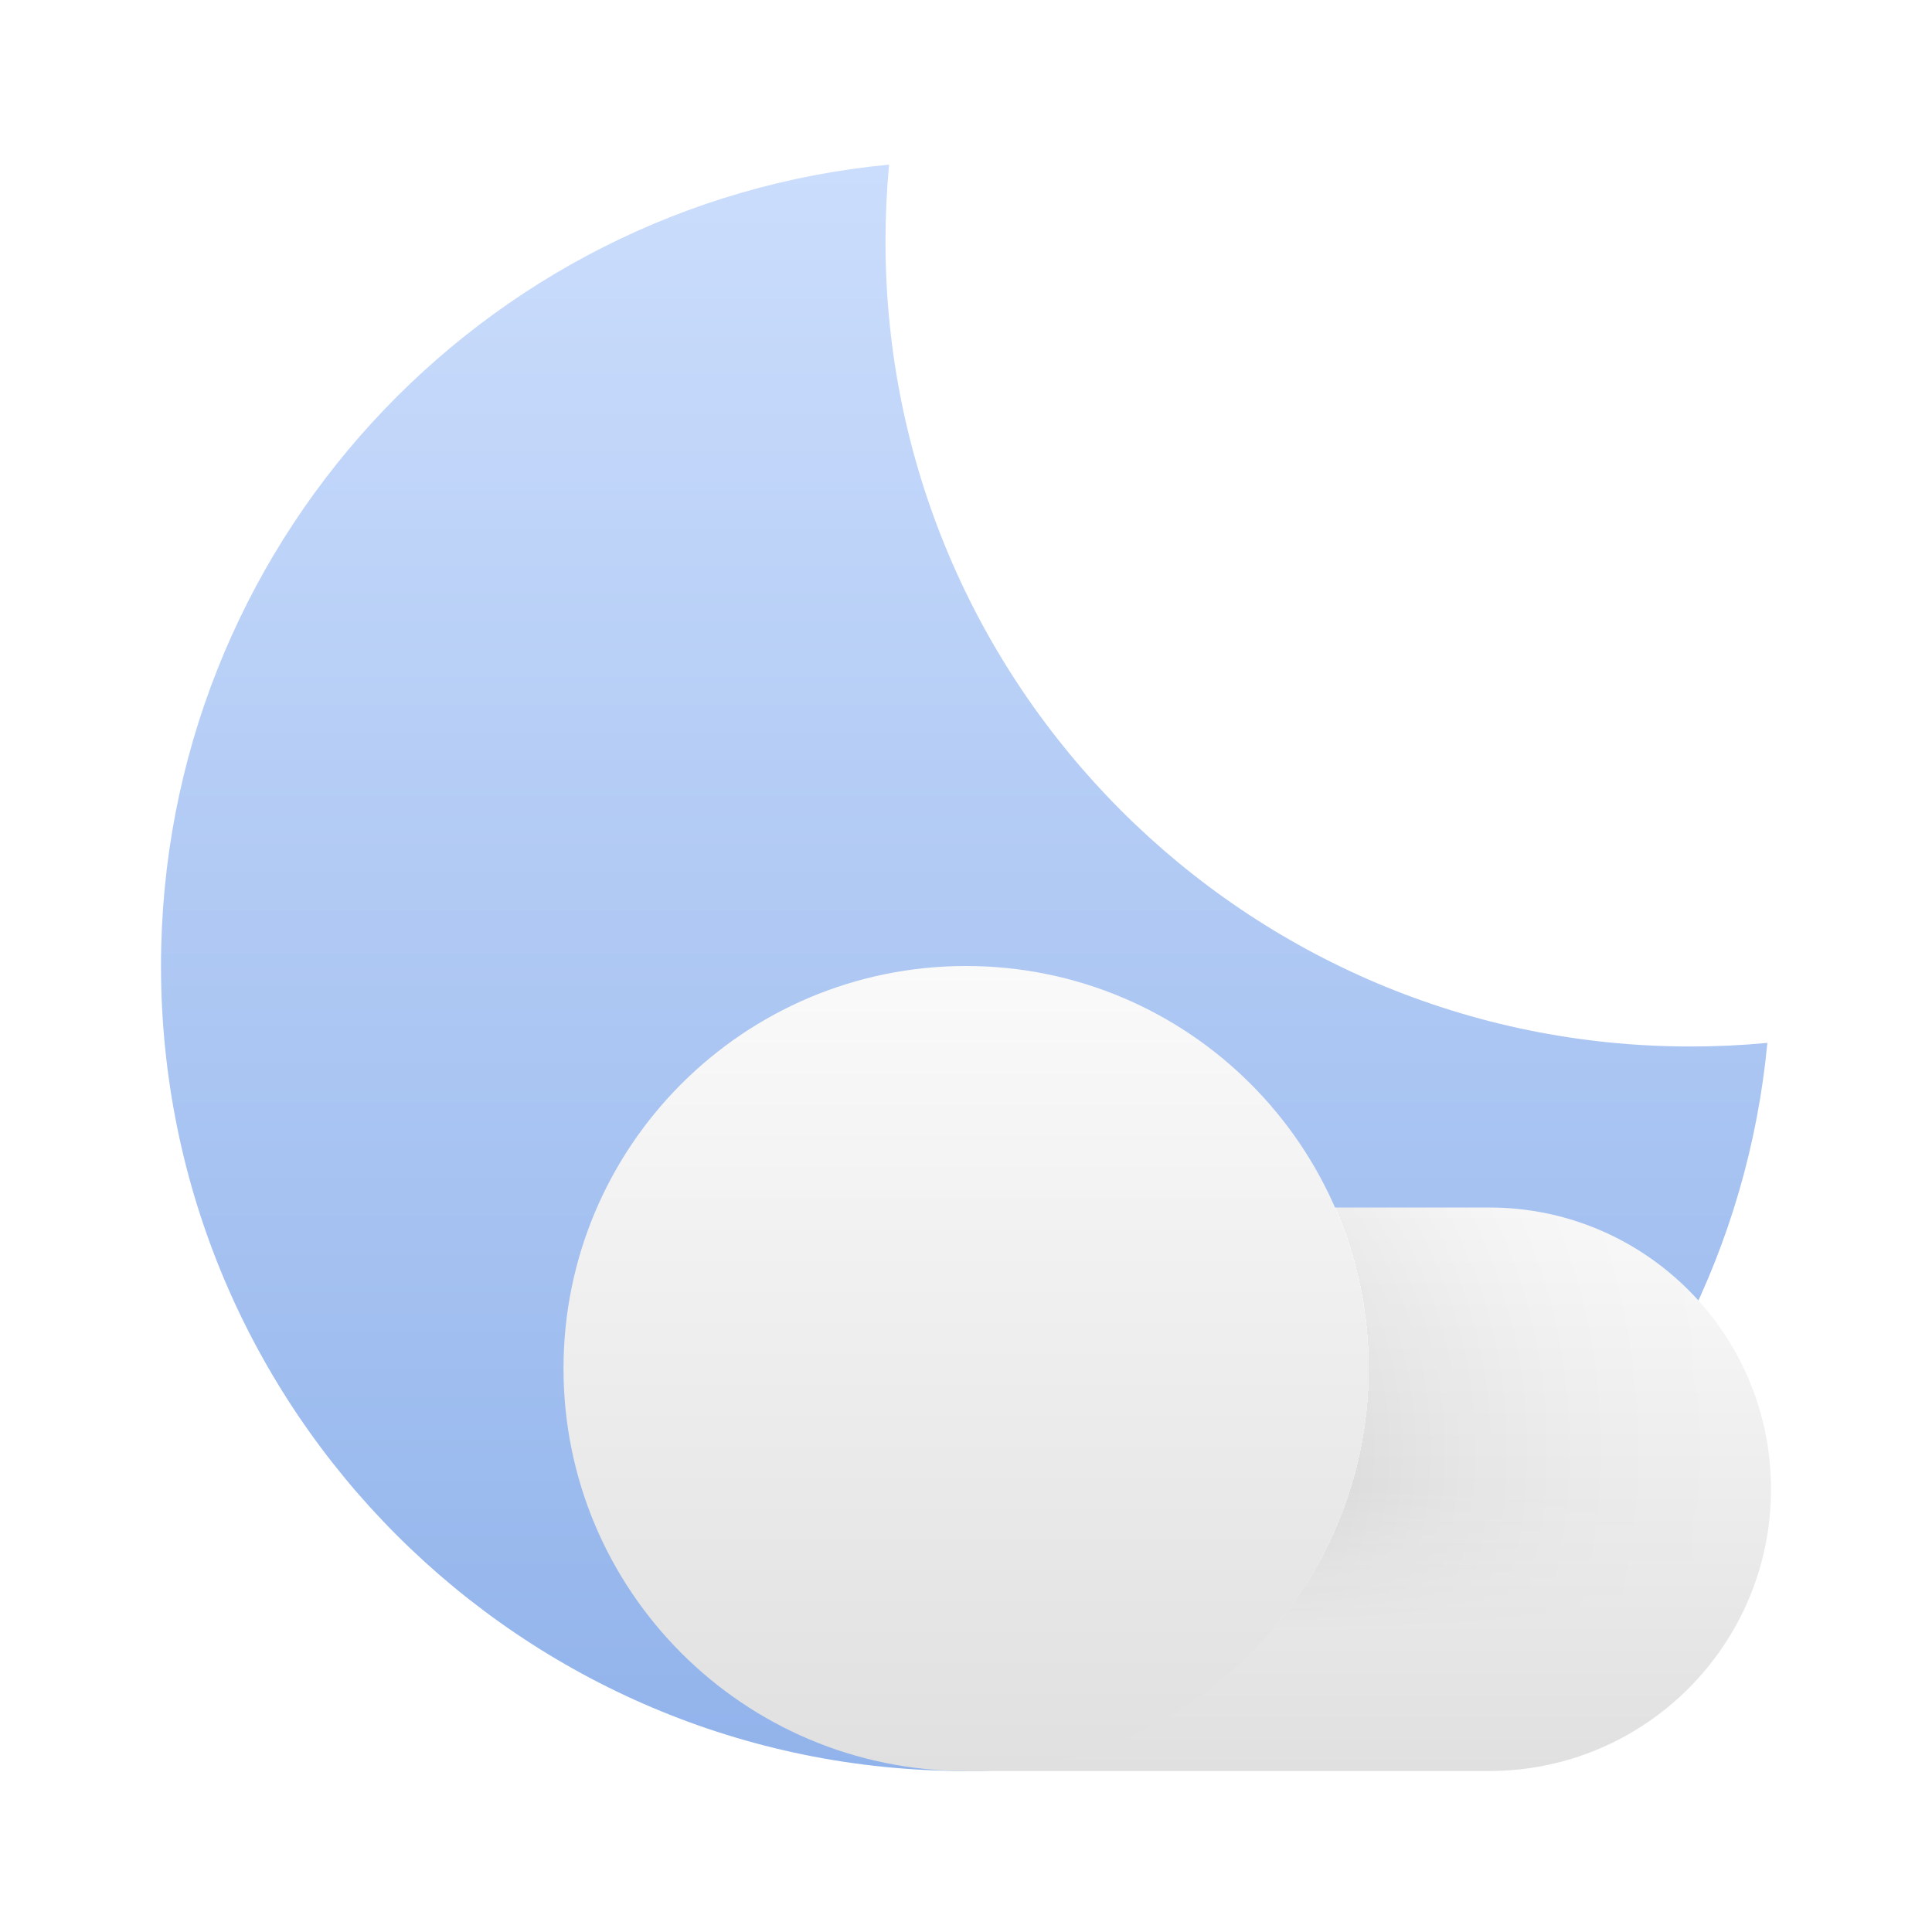
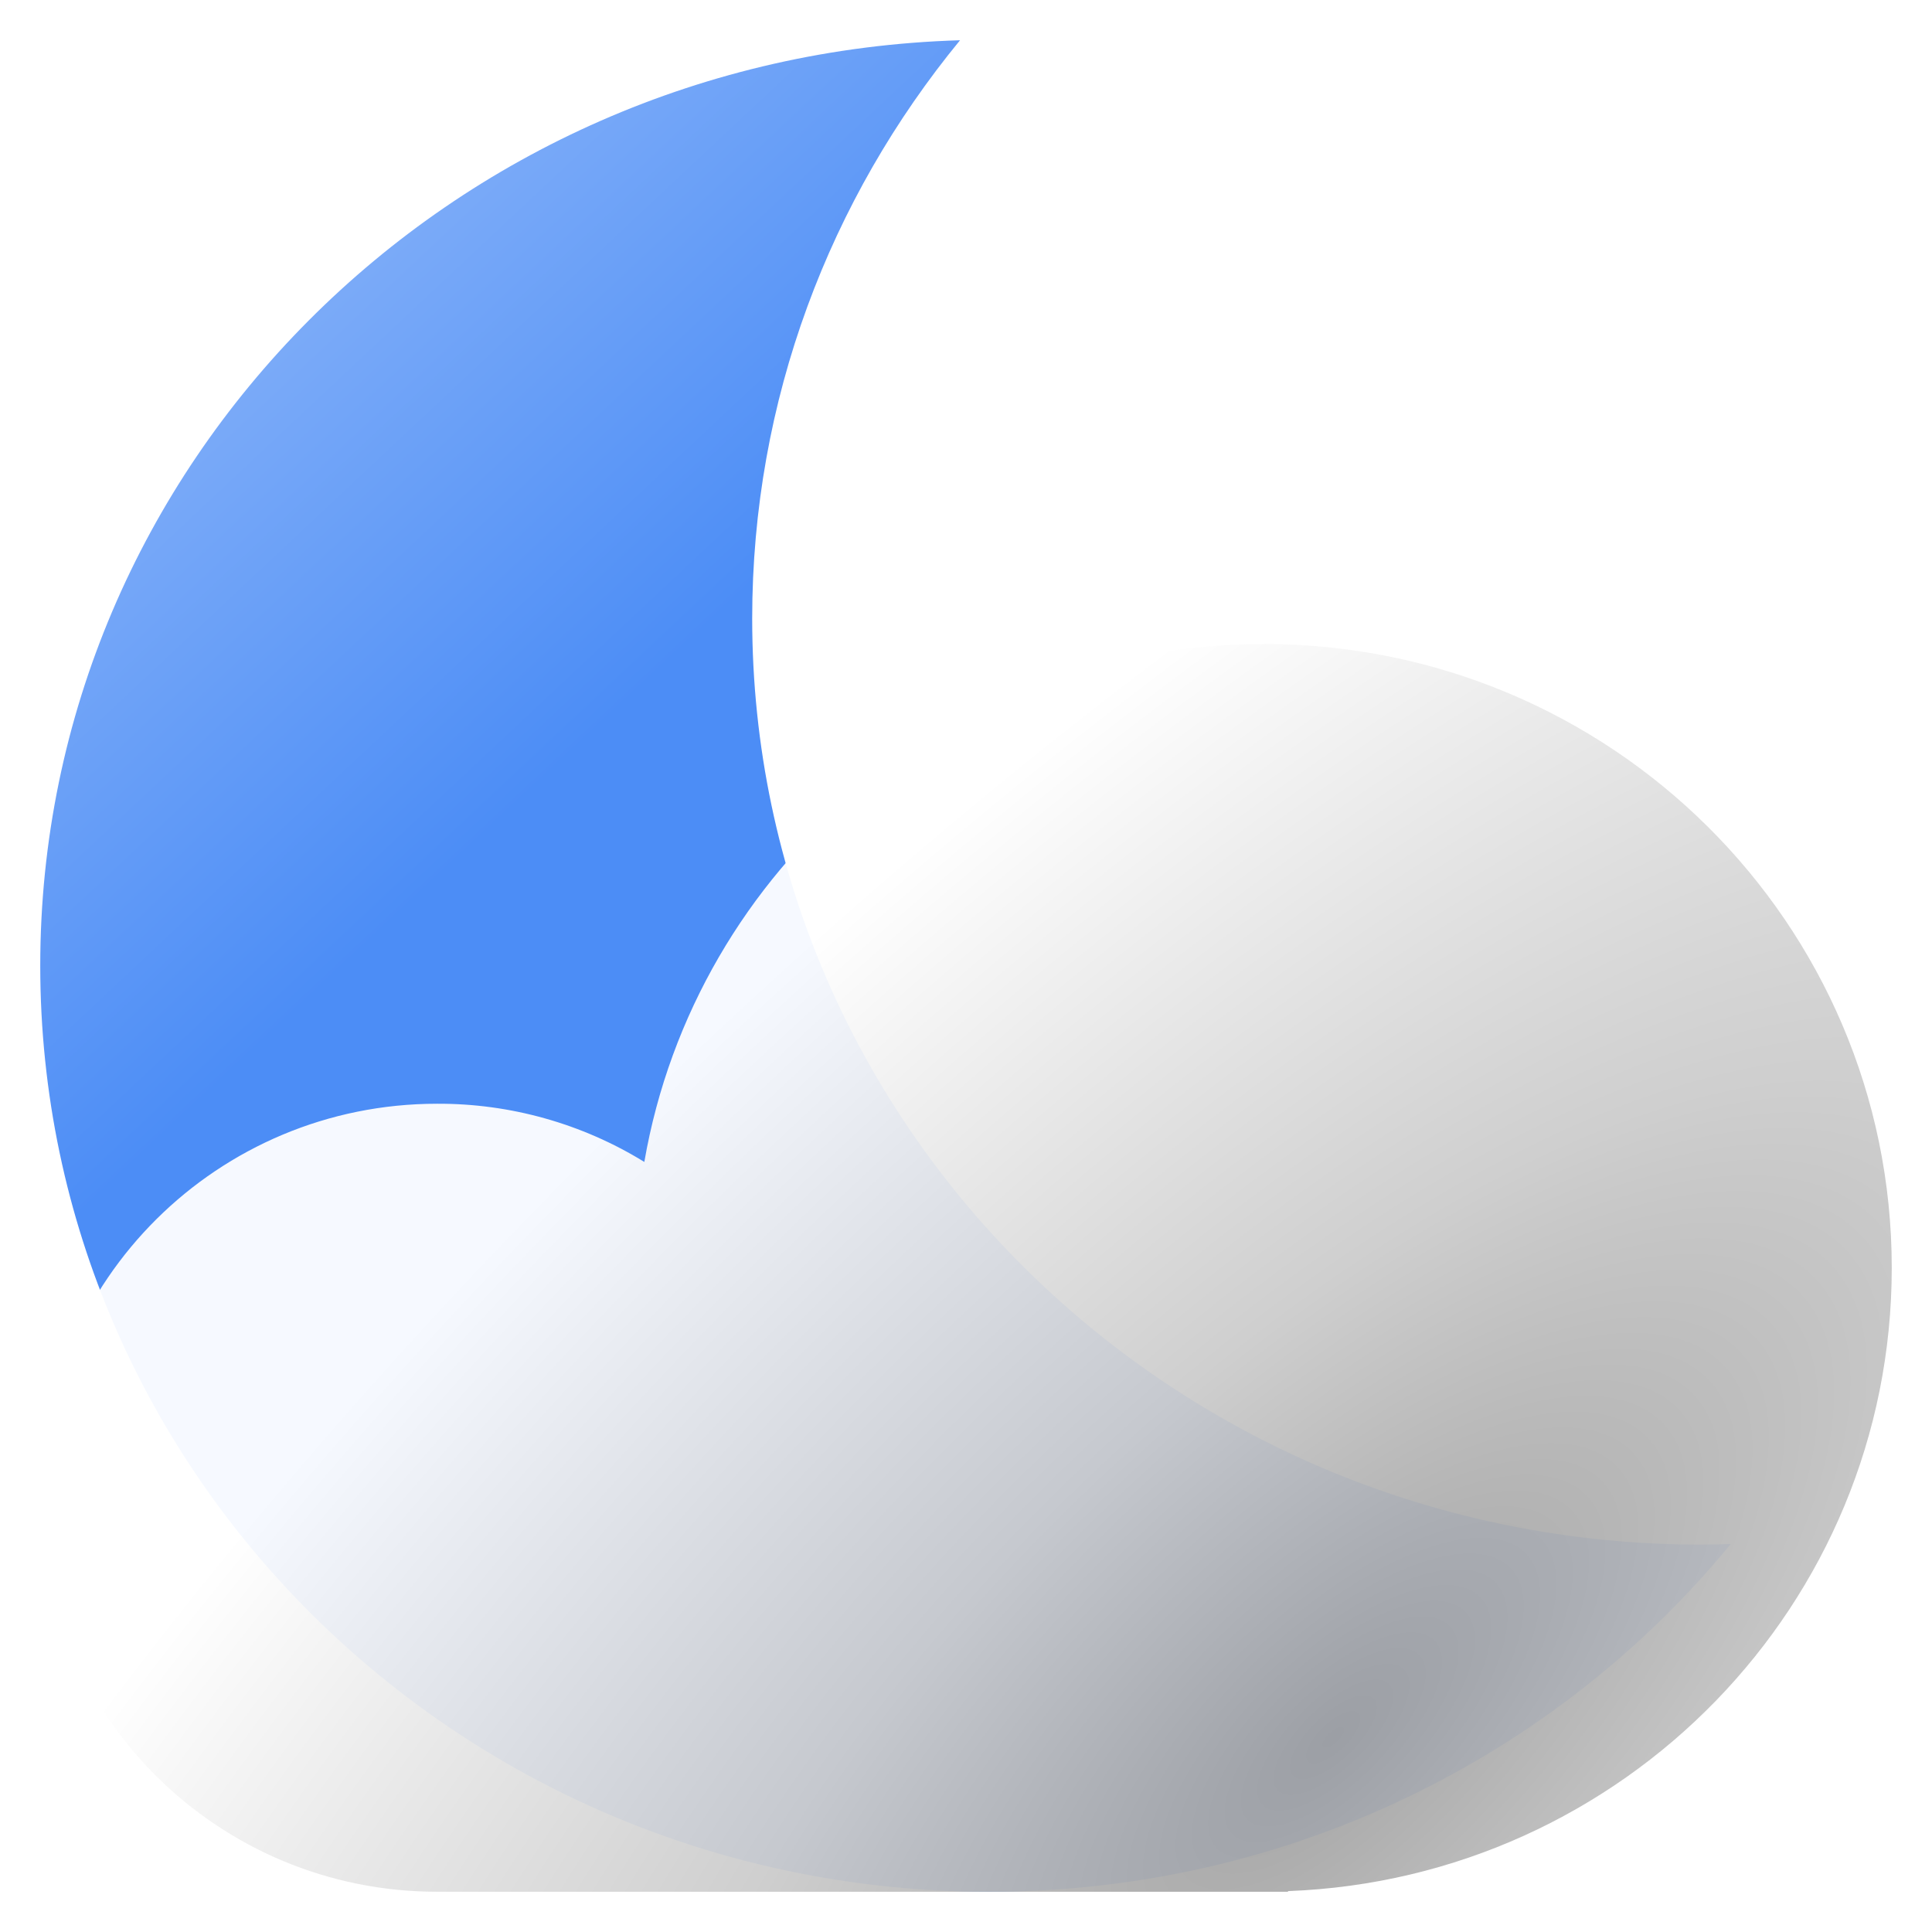
- <svg xmlns="http://www.w3.org/2000/svg" width="24" height="24" viewBox="0 0 24 24" fill="none">
-   <path d="M21.955 12.955C21.641 12.985 21.322 13 21 13C15.477 13 11 8.523 11 3C11 2.678 11.015 2.359 11.045 2.045C5.97 2.526 2 6.799 2 12C2 17.523 6.477 22 12 22C17.201 22 21.474 18.03 21.955 12.955Z" fill="url(#paint0_linear_375_168)" />
-   <path d="M12 15H18.5C20.433 15 22 16.567 22 18.5C22 20.433 20.433 22 18.5 22H12V15Z" fill="url(#paint1_linear_375_168)" />
-   <circle cx="12" cy="17" r="5" fill="url(#paint2_linear_375_168)" />
-   <mask id="mask0_375_168" style="mask-type:alpha" maskUnits="userSpaceOnUse" x="12" y="15" width="10" height="7">
-     <path fill-rule="evenodd" clip-rule="evenodd" d="M12 22C14.761 22 17 19.761 17 17C17 16.289 16.852 15.613 16.584 15H18.5C20.433 15 22 16.567 22 18.5C22 20.433 20.433 22 18.5 22H12Z" fill="url(#paint3_linear_375_168)" />
-   </mask>
-   <g mask="url(#mask0_375_168)">
-     <g filter="url(#filter0_d_375_168)">
-       <circle cx="12" cy="17" r="5" fill="url(#paint4_linear_375_168)" />
-     </g>
+ <svg xmlns="http://www.w3.org/2000/svg" width="px" height="px" viewBox="0 0 24 24" version="1.1">
+   <defs>
+     <linearGradient id="linear0" gradientUnits="userSpaceOnUse" x1="-2.652" y1="1" x2="44.031" y2="50.749" gradientTransform="matrix(0.5,0,0,0.5,0,0)">
+       <stop offset="0" style="stop-color:rgb(65.882%,78.039%,98.039%);stop-opacity:1;" />
+       <stop offset="0.359" style="stop-color:rgb(29.804%,55.294%,96.471%);stop-opacity:1;" />
+     </linearGradient>
+     <radialGradient id="radial0" gradientUnits="userSpaceOnUse" cx="0" cy="0" fx="0" fy="0" r="1" gradientTransform="matrix(-8.049925,-8.525065,20.46213,-19.32167,16.6,21.5625)">
+       <stop offset="0" style="stop-color:rgb(62.745%,62.745%,62.745%);stop-opacity:0.949;" />
+       <stop offset="0.38" style="stop-color:rgb(80%,80%,80%);stop-opacity:0.949;" />
+       <stop offset="1" style="stop-color:rgb(100%,100%,100%);stop-opacity:0.949;" />
+     </radialGradient>
+   </defs>
+   <g id="surface1">
+     <path style=" stroke:none;fill-rule:evenodd;fill:url(#linear0);" d="M 11.926 0.5 C 10.309 2.469 9.344 4.965 9.344 7.684 C 9.344 14.035 14.621 19.188 21.133 19.188 C 21.258 19.188 21.379 19.184 21.5 19.18 C 19.34 21.812 16.016 23.5 12.289 23.5 C 5.777 23.5 0.5 18.352 0.5 11.996 C 0.5 5.766 5.582 0.688 11.926 0.5 Z M 11.926 0.5 " />
+     <path style=" stroke:none;fill-rule:evenodd;fill:url(#radial0);" d="M 23.5 15.75 C 23.5 19.93 20.168 23.336 16 23.492 L 16 23.5 L 5.43 23.5 C 2.707 23.5 0.5 21.309 0.5 18.605 C 0.5 15.902 2.707 13.711 5.43 13.711 C 6.336 13.707 7.23 13.957 8.004 14.434 C 8.637 10.781 11.84 8 15.695 8 C 20.008 8 23.5 11.469 23.5 15.75 Z M 23.5 15.75 " />
  </g>
-   <defs>
-     <filter id="filter0_d_375_168" x="3.5" y="9" width="18" height="18" filterUnits="userSpaceOnUse" color-interpolation-filters="sRGB">
-       <feFlood flood-opacity="0" result="BackgroundImageFix" />
-       <feColorMatrix in="SourceAlpha" type="matrix" values="0 0 0 0 0 0 0 0 0 0 0 0 0 0 0 0 0 0 127 0" result="hardAlpha" />
-       <feOffset dx="0.5" dy="1" />
-       <feGaussianBlur stdDeviation="2" />
-       <feComposite in2="hardAlpha" operator="out" />
-       <feColorMatrix type="matrix" values="0 0 0 0 0 0 0 0 0 0 0 0 0 0 0 0 0 0 0.12 0" />
-       <feBlend mode="multiply" in2="BackgroundImageFix" result="effect1_dropShadow_375_168" />
-       <feBlend mode="normal" in="SourceGraphic" in2="effect1_dropShadow_375_168" result="shape" />
-     </filter>
-     <linearGradient id="paint0_linear_375_168" x1="11.977" y1="2.045" x2="11.977" y2="22" gradientUnits="userSpaceOnUse">
-       <stop stop-color="#CBDDFC" />
-       <stop offset="1" stop-color="#91B3EB" />
-     </linearGradient>
-     <linearGradient id="paint1_linear_375_168" x1="17" y1="15" x2="17" y2="22" gradientUnits="userSpaceOnUse">
-       <stop stop-color="#FAFAFA" />
-       <stop offset="1" stop-color="#E0E0E0" />
-     </linearGradient>
-     <linearGradient id="paint2_linear_375_168" x1="12" y1="12" x2="12" y2="22" gradientUnits="userSpaceOnUse">
-       <stop stop-color="#FAFAFA" />
-       <stop offset="1" stop-color="#E0E0E0" />
-     </linearGradient>
-     <linearGradient id="paint3_linear_375_168" x1="17" y1="15" x2="17" y2="22" gradientUnits="userSpaceOnUse">
-       <stop offset="0.5" stop-color="white" />
-       <stop offset="0.752" stop-color="white" stop-opacity="0" />
-     </linearGradient>
-     <linearGradient id="paint4_linear_375_168" x1="12" y1="12" x2="12" y2="22" gradientUnits="userSpaceOnUse">
-       <stop stop-color="#FAFAFA" />
-       <stop offset="1" stop-color="#E0E0E0" />
-     </linearGradient>
-   </defs>
</svg>
